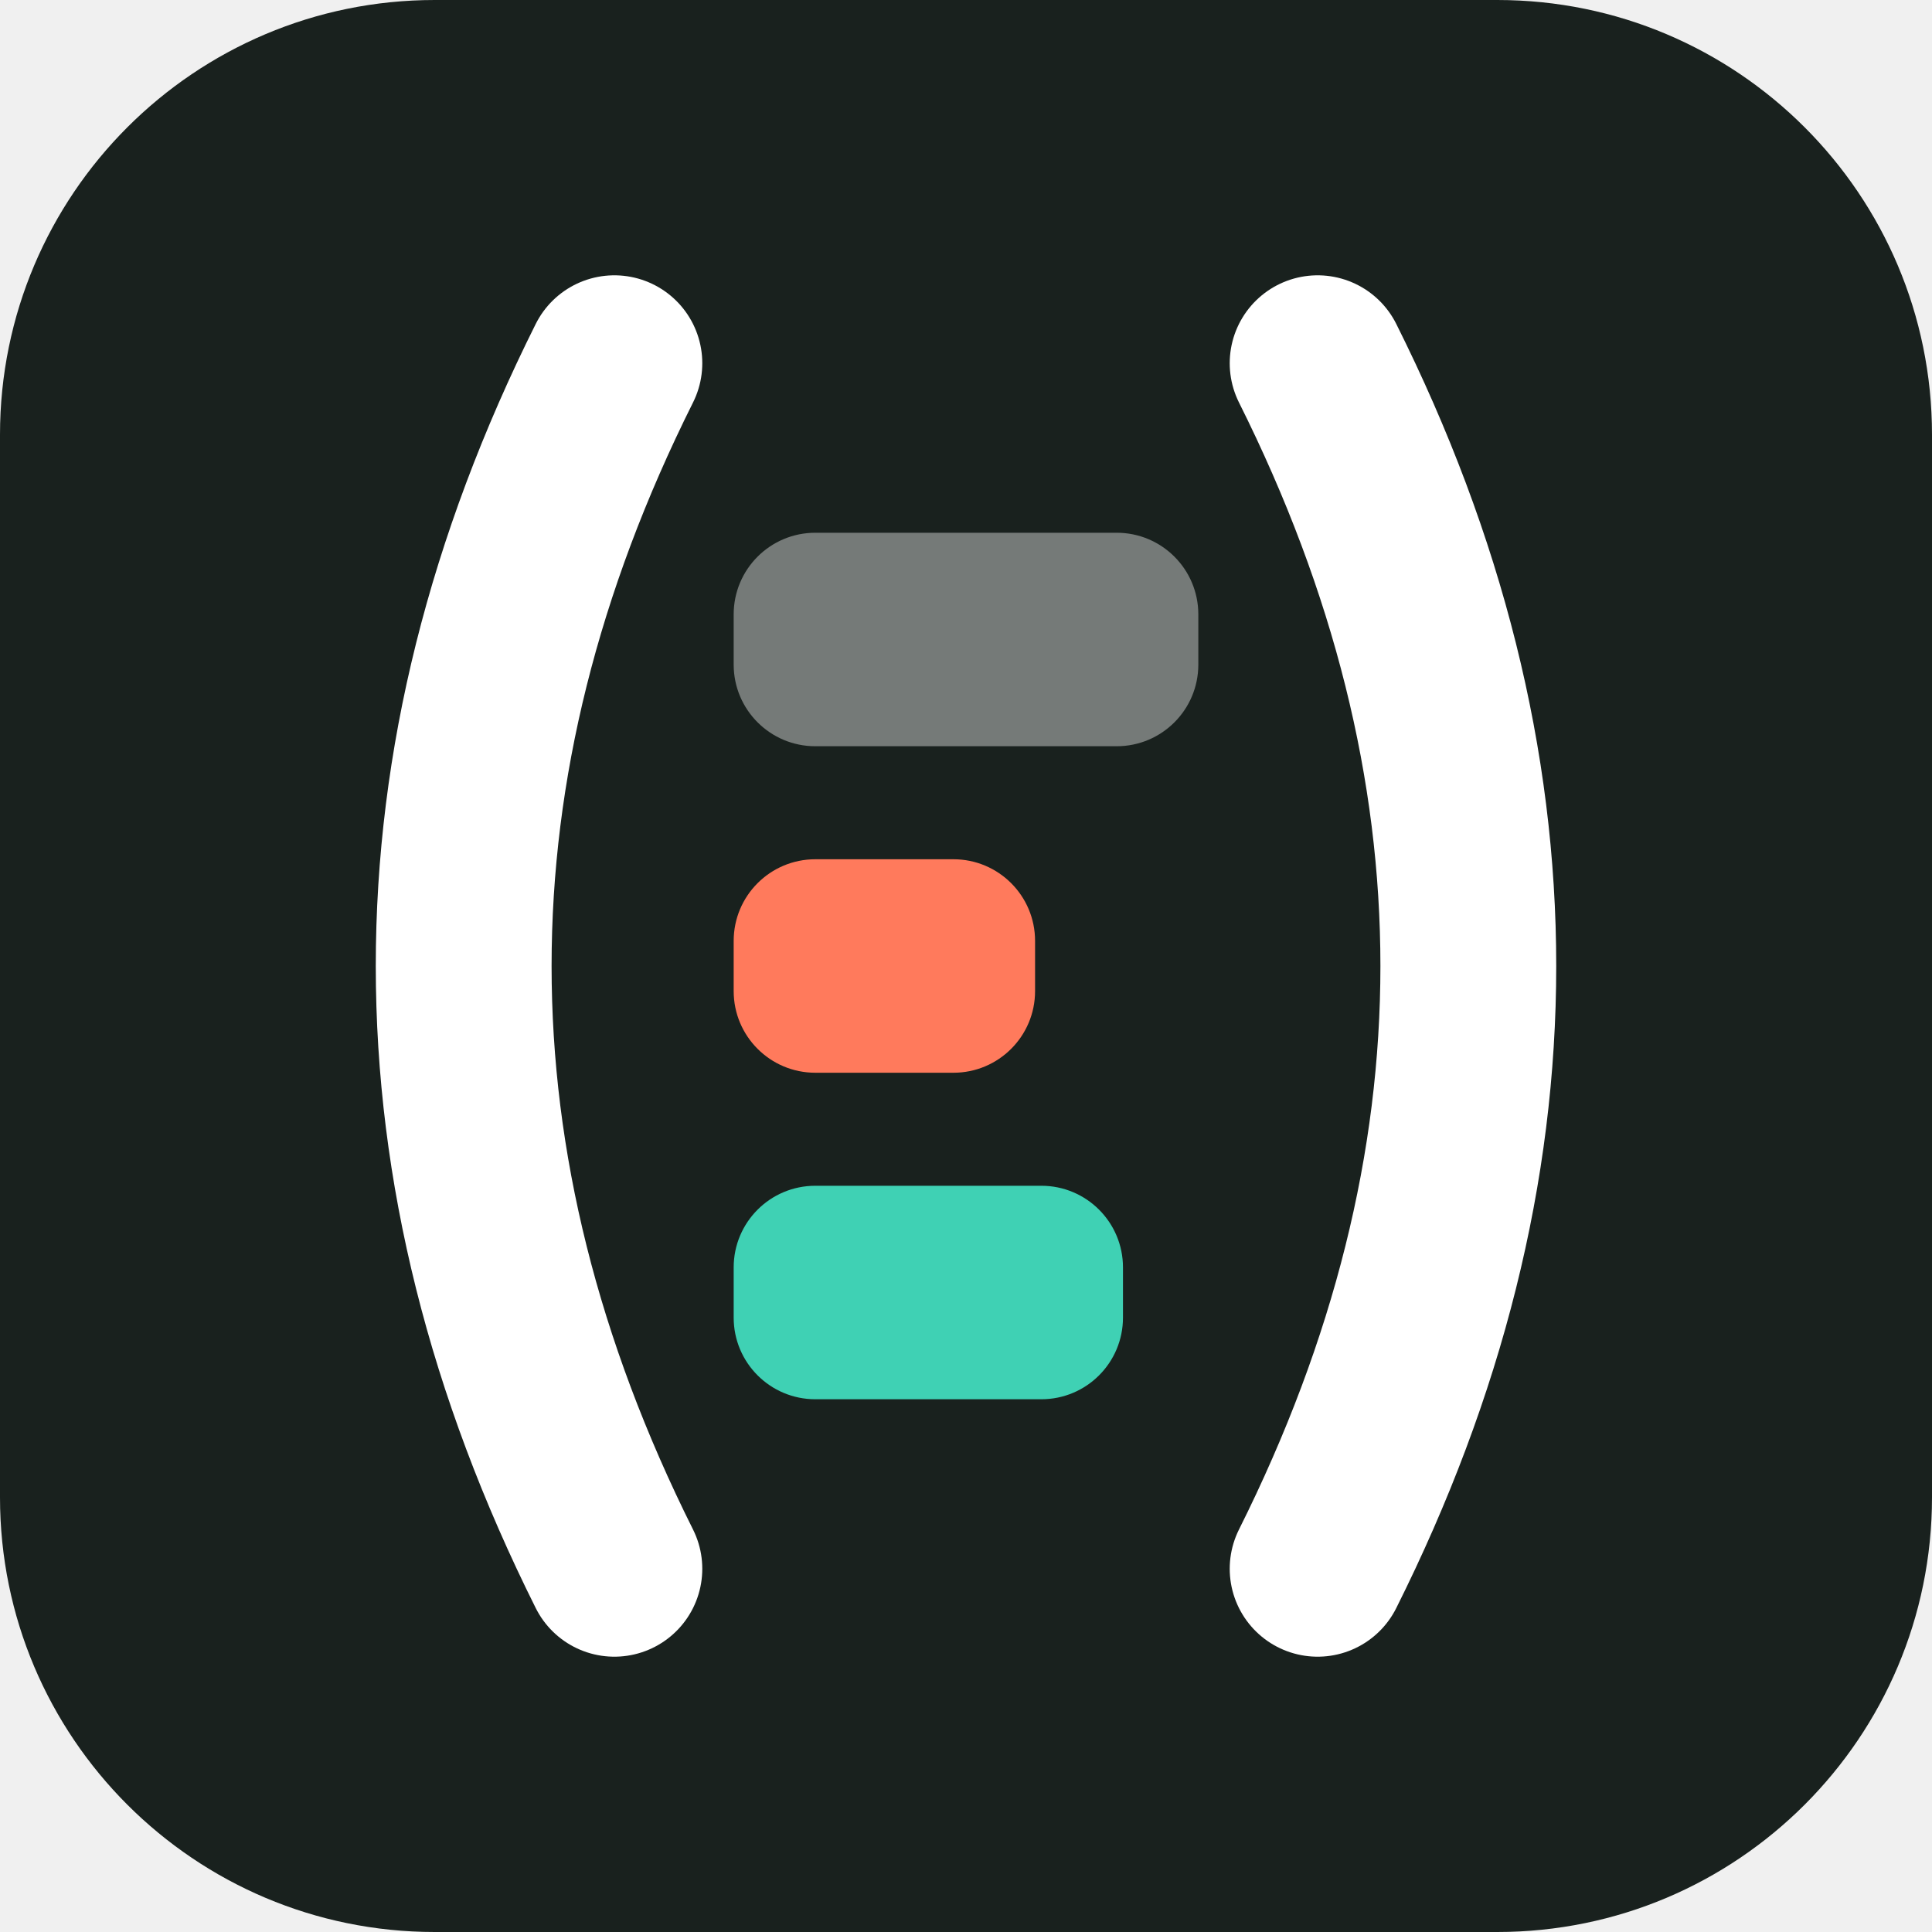
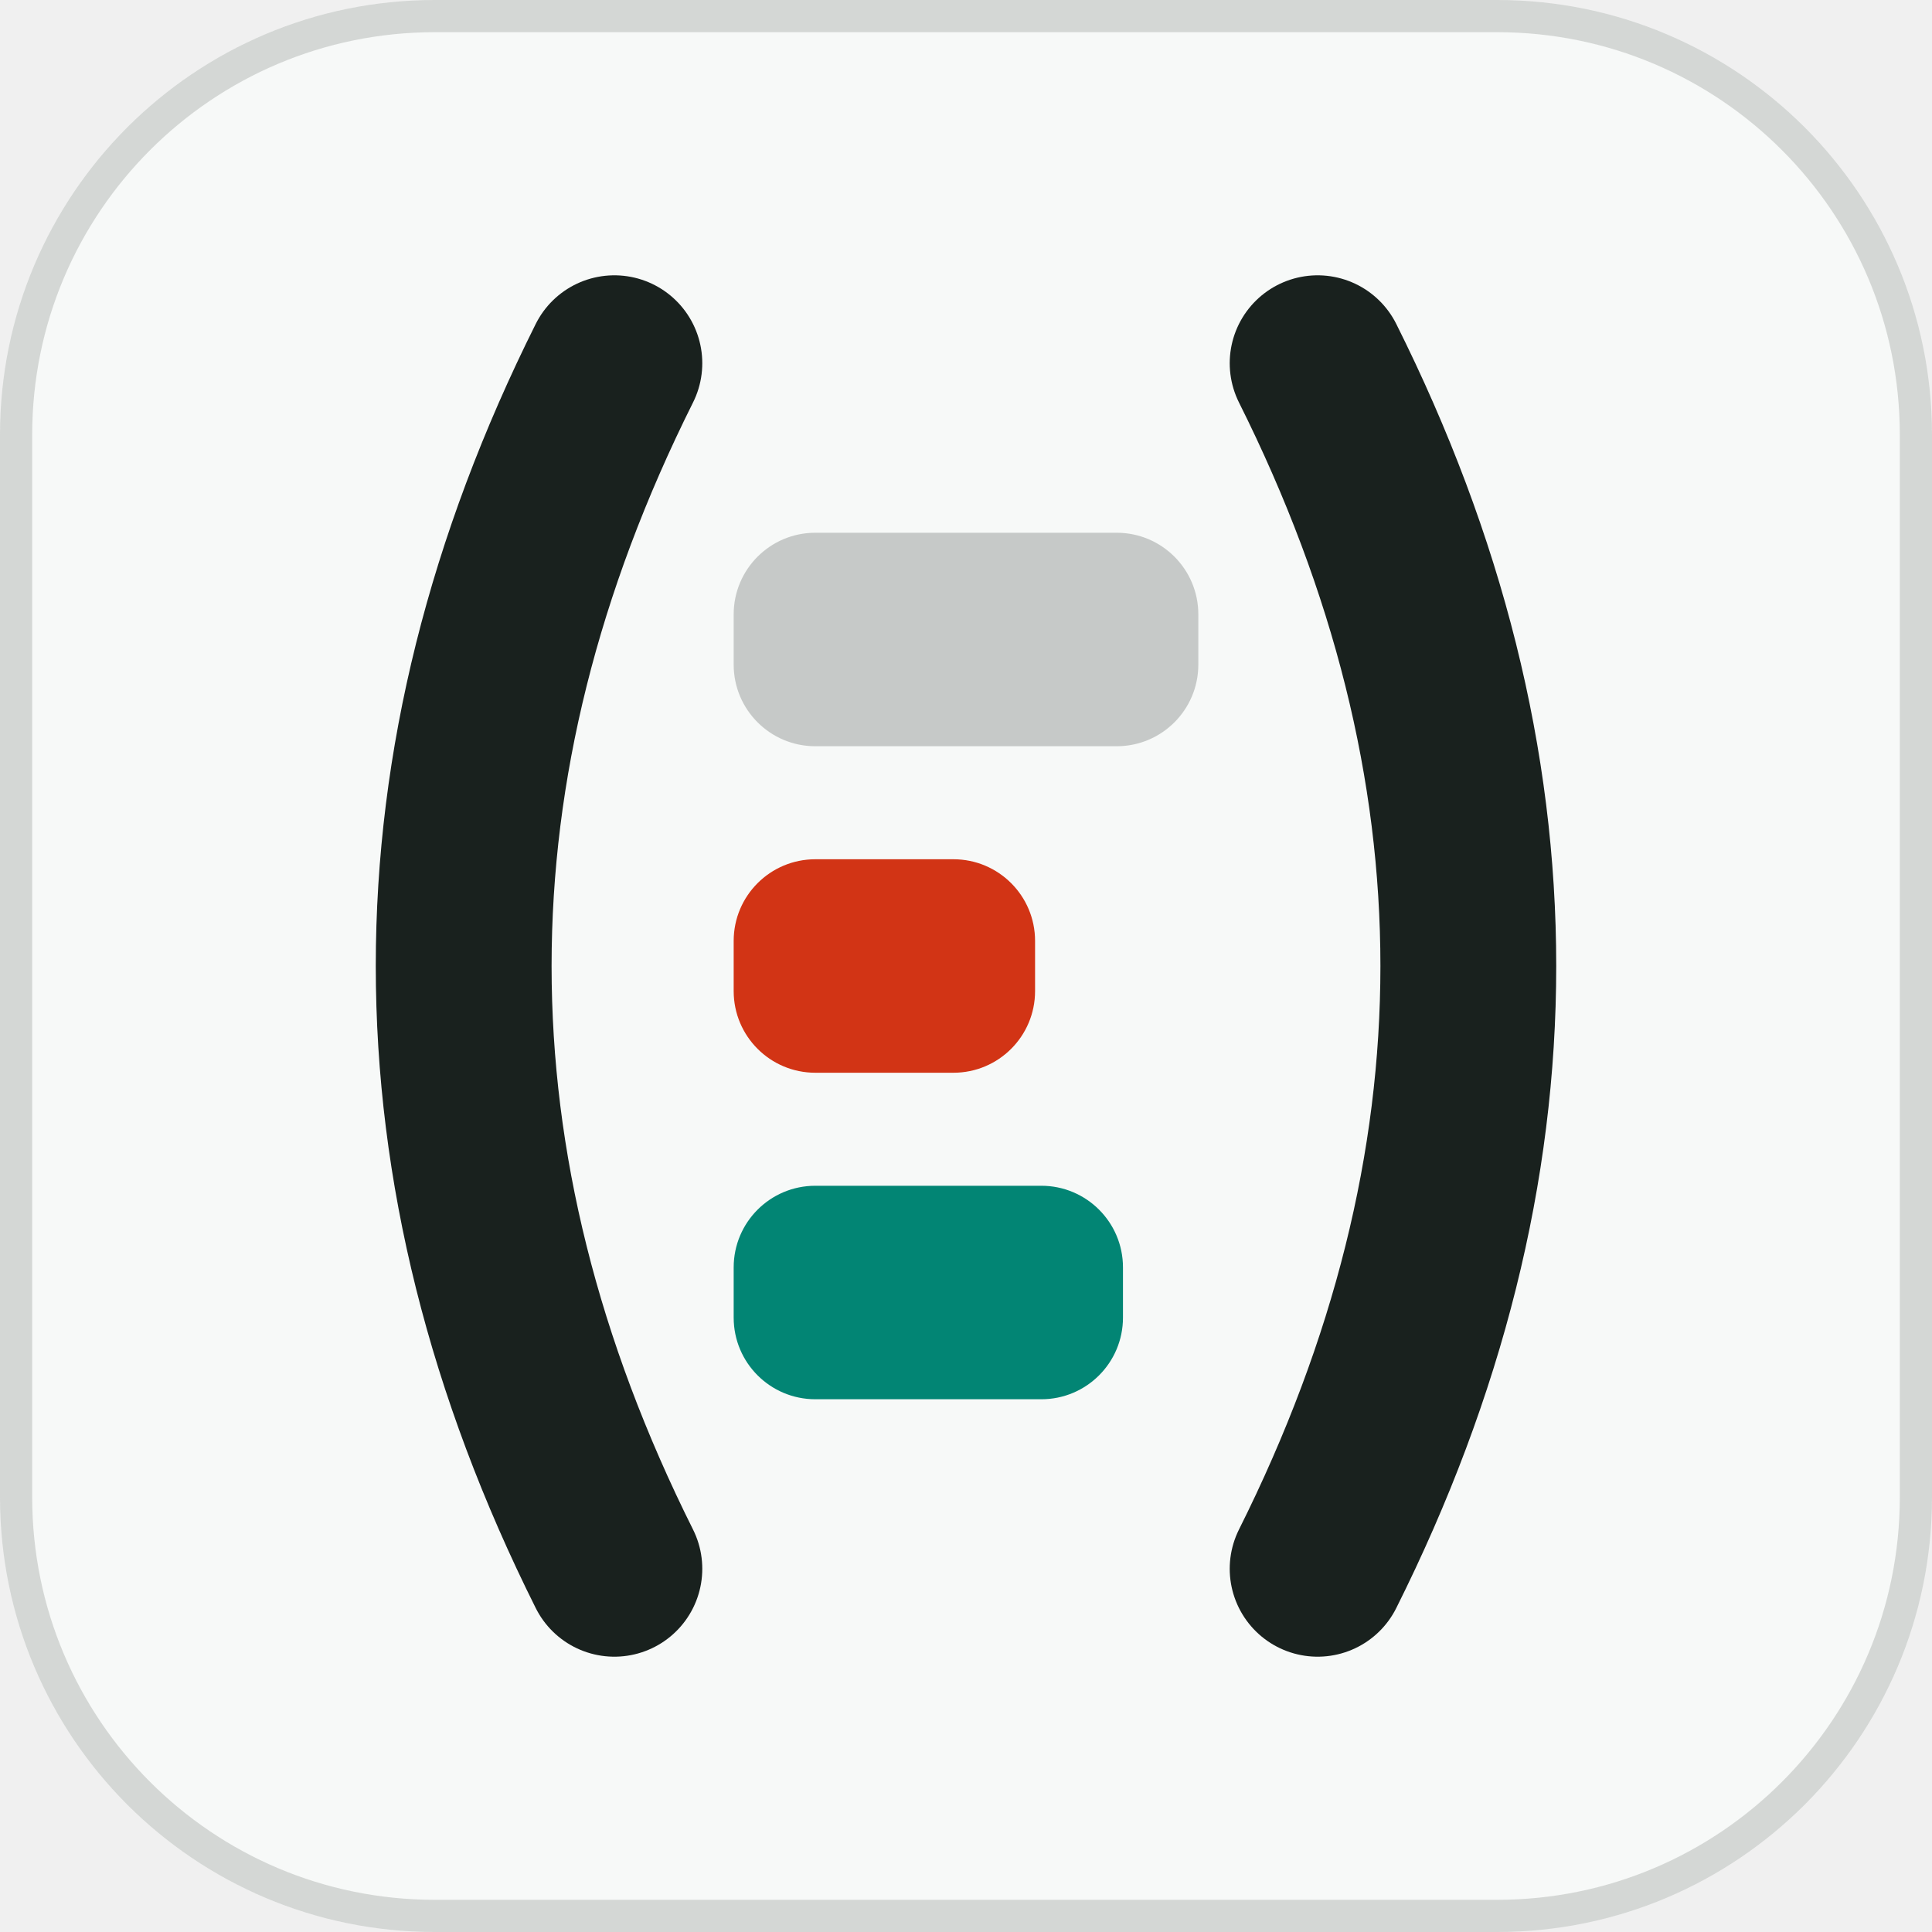
<svg xmlns="http://www.w3.org/2000/svg" viewBox="0 0 24 24" width="64" height="64">
-   <rect width="24" height="24" rx="5.4" fill="#19211e" />
+   <rect width="24" height="24" rx="5.4" fill="#f7f9f8" />
+   <rect x=".2" y=".2" width="23.6" height="23.6" rx="5.2" fill="none" stroke="#19211e" stroke-opacity=".16" stroke-width=".4" />
  <g transform="translate(2.64 2.64) scale(.78)">
-     <path d="M6.4 2.4Q1.6 12 6.4 21.6M17.6 2.4Q22.4 12 17.6 21.6" fill="none" stroke="#ffffff" stroke-width="2.8" stroke-linecap="round" />
-     <rect x="8.3" y="5.1" width="7.4" height="3.4" rx="1.3" fill="#ffffff" fill-opacity="0.4" />
-     <rect x="8.3" y="10.3" width="4.8" height="3.4" rx="1.3" fill="#ff7a5c" />
-     <rect x="8.3" y="15.5" width="6.2" height="3.4" rx="1.3" fill="#3fd1b4" />
+     <path d="M6.4 2.4Q1.6 12 6.4 21.6M17.6 2.4Q22.4 12 17.6 21.6" fill="none" stroke="#19211e" stroke-width="2.8" stroke-linecap="round" />
+     <rect x="8.3" y="5.1" width="7.4" height="3.4" rx="1.3" fill="#19211e" fill-opacity="0.22" />
+     <rect x="8.3" y="10.3" width="4.8" height="3.4" rx="1.3" fill="#d23415" />
+     <rect x="8.3" y="15.5" width="6.2" height="3.4" rx="1.3" fill="#028574" />
  </g>
</svg>
